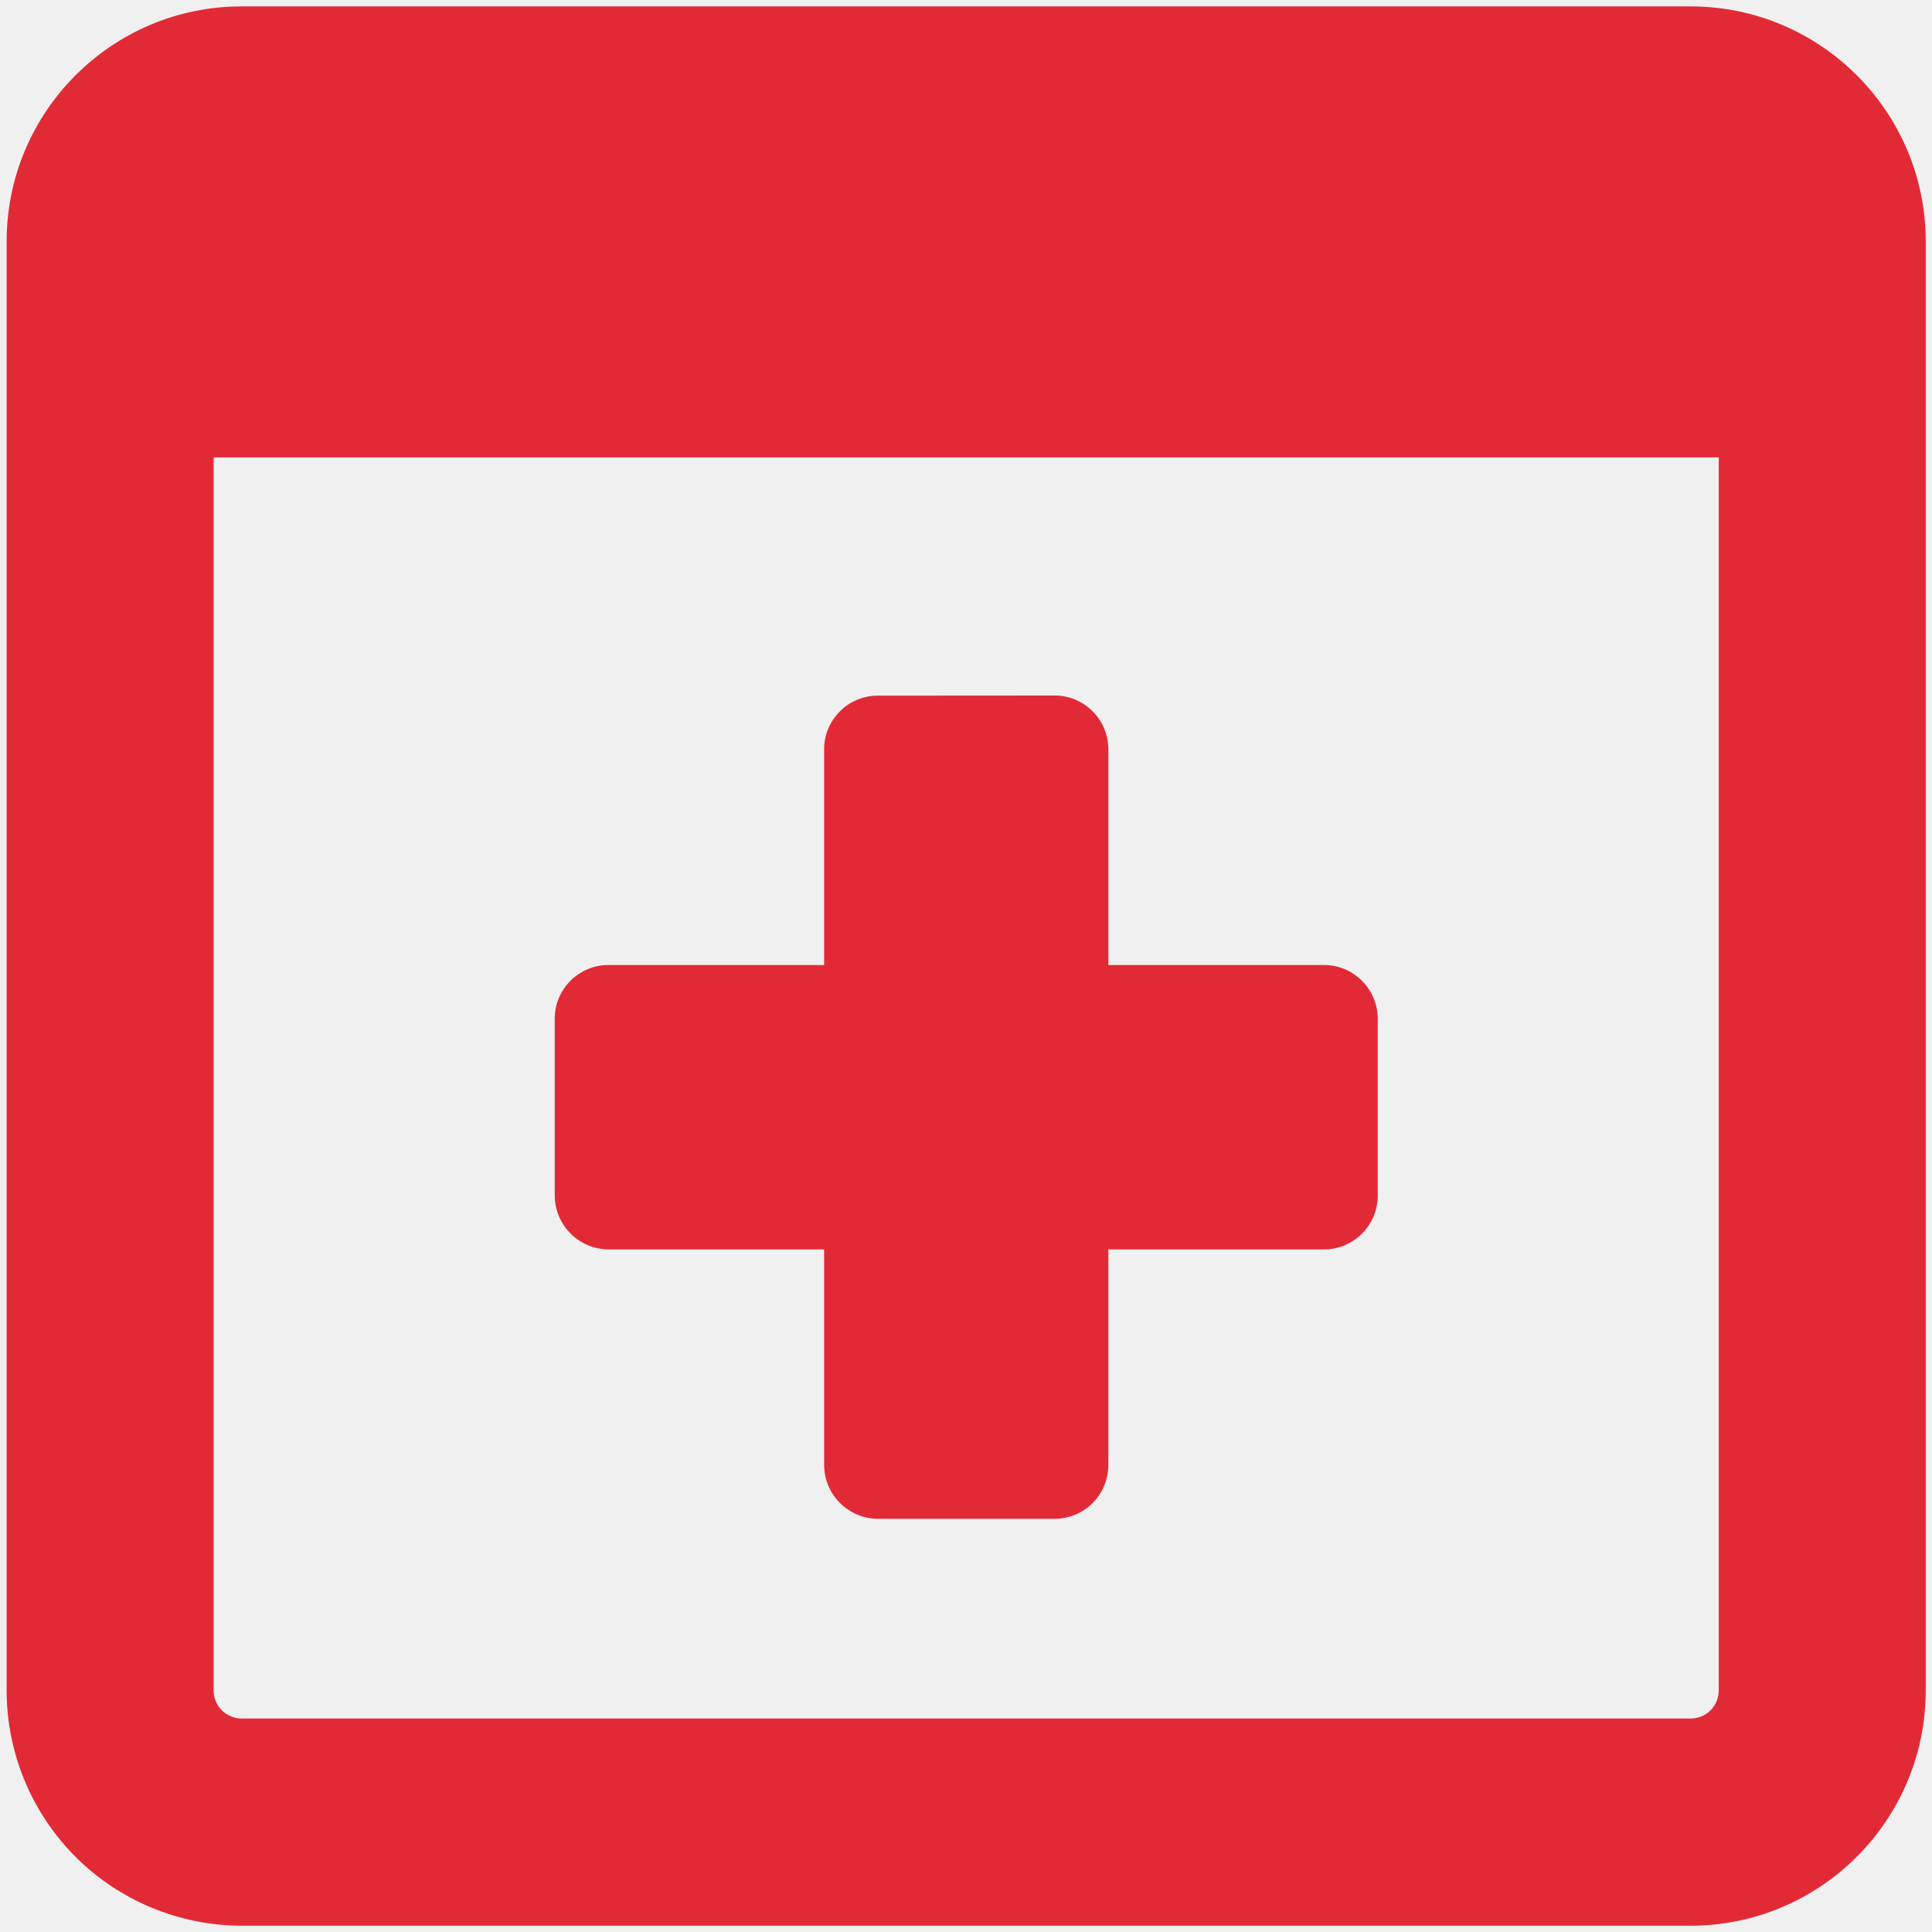
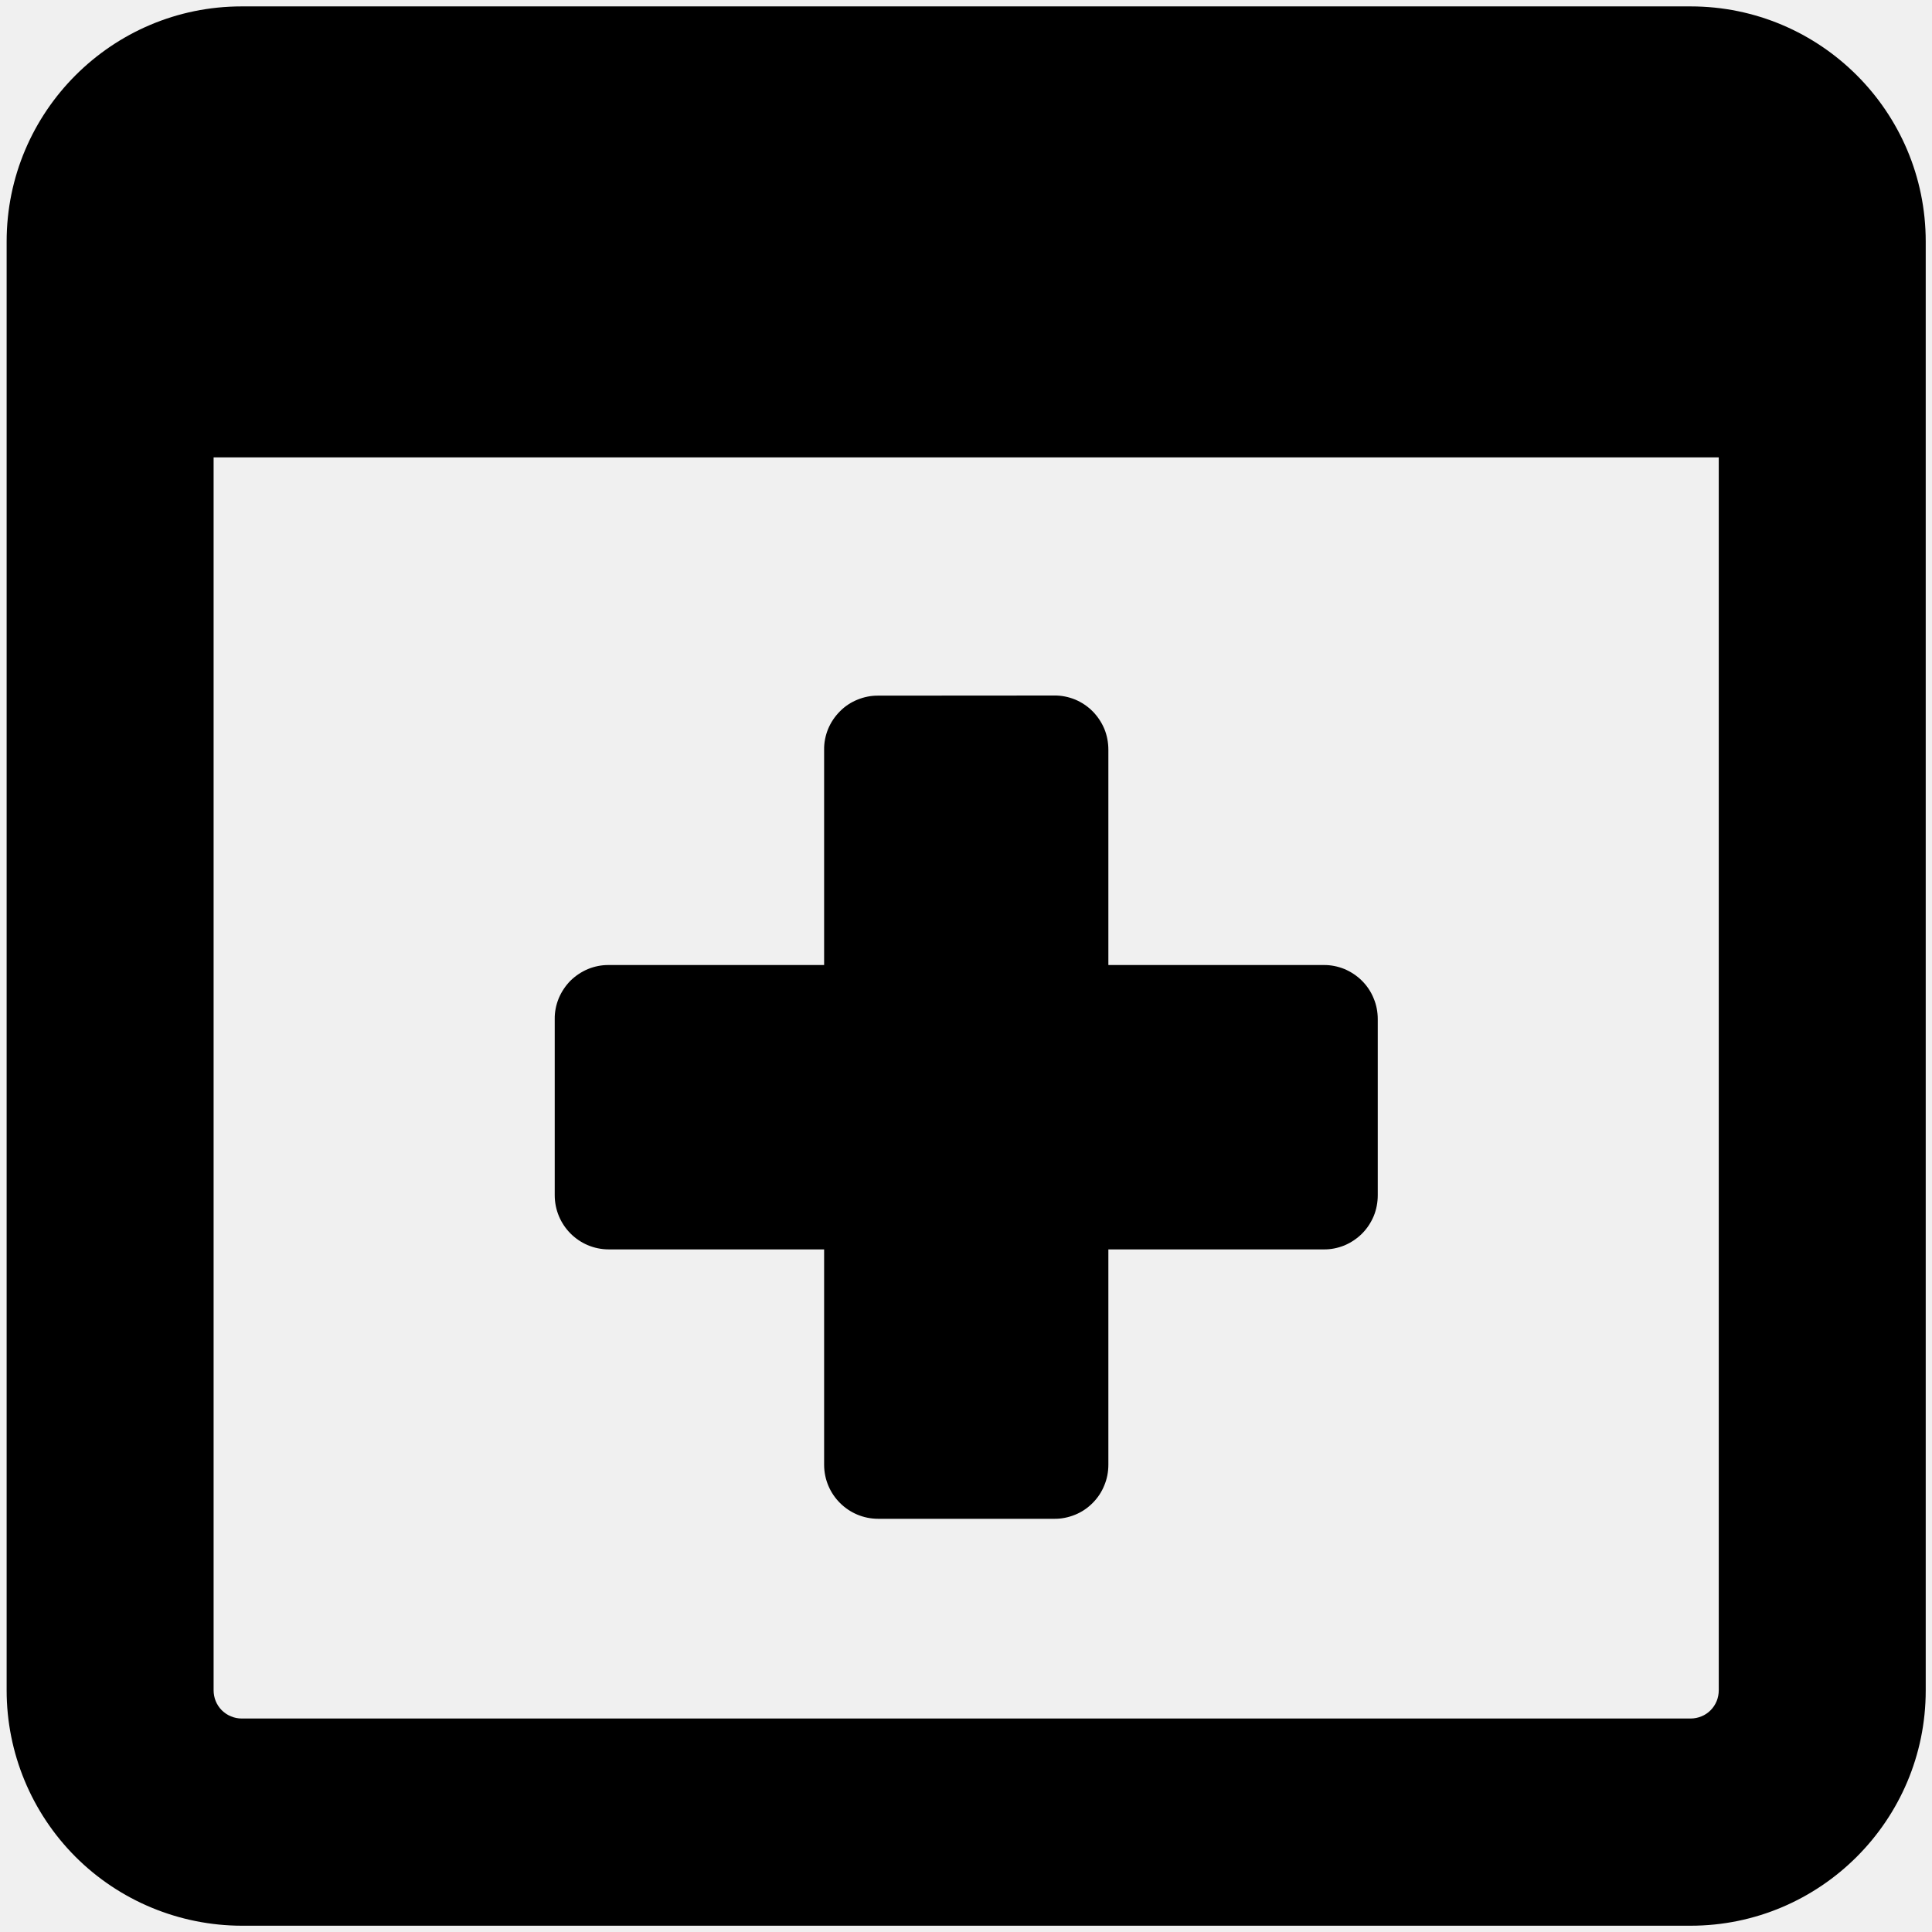
- <svg xmlns="http://www.w3.org/2000/svg" width="16" height="16" viewBox="0 0 16 16" fill="none">
+ <svg xmlns="http://www.w3.org/2000/svg" viewBox="0 0 16 16" fill="none">
  <g clip-path="url(#clip0_278_1912)">
-     <path fill-rule="evenodd" clip-rule="evenodd" d="M1.769 14V3.788H14.234V13.998C14.234 14.029 14.228 14.059 14.217 14.087C14.205 14.116 14.188 14.142 14.166 14.164C14.145 14.185 14.119 14.203 14.091 14.214C14.062 14.226 14.032 14.232 14.001 14.232H2.002C1.971 14.232 1.941 14.226 1.913 14.214C1.884 14.203 1.859 14.185 1.837 14.164C1.815 14.142 1.798 14.116 1.786 14.087C1.775 14.059 1.769 14.029 1.769 13.998V14ZM0.055 2C0.055 0.926 0.927 0.053 2.001 0.053H14.001C15.075 0.053 15.948 0.925 15.948 2V14C15.948 15.074 15.075 15.948 14 15.948H2.002C1.486 15.947 0.99 15.742 0.625 15.377C0.26 15.011 0.055 14.516 0.055 13.999V2Z" fill="#E22A36" />
-     <path d="M7.274 5.761C7.215 5.76 7.156 5.772 7.102 5.794C7.047 5.816 6.997 5.849 6.956 5.891C6.914 5.933 6.881 5.982 6.858 6.037C6.836 6.091 6.824 6.15 6.825 6.209V7.992H5.042C4.983 7.991 4.924 8.003 4.87 8.025C4.815 8.048 4.766 8.081 4.724 8.122C4.683 8.164 4.65 8.213 4.627 8.268C4.605 8.322 4.593 8.381 4.594 8.44V9.898C4.594 10.146 4.794 10.347 5.042 10.347H6.825V12.13C6.825 12.378 7.026 12.578 7.273 12.578H8.73C8.789 12.579 8.847 12.567 8.902 12.545C8.957 12.523 9.006 12.49 9.048 12.448C9.09 12.406 9.123 12.357 9.145 12.302C9.168 12.248 9.179 12.189 9.179 12.13V10.347H10.962C11.021 10.348 11.079 10.336 11.134 10.314C11.188 10.291 11.238 10.258 11.28 10.216C11.321 10.175 11.354 10.125 11.377 10.07C11.399 10.016 11.41 9.957 11.41 9.898V8.44C11.41 8.381 11.399 8.322 11.376 8.268C11.354 8.213 11.321 8.164 11.279 8.122C11.238 8.081 11.188 8.048 11.134 8.025C11.079 8.003 11.021 7.991 10.962 7.992H9.179V6.209C9.179 6.15 9.168 6.091 9.146 6.037C9.123 5.982 9.09 5.933 9.049 5.891C9.007 5.849 8.958 5.816 8.903 5.793C8.848 5.771 8.79 5.759 8.731 5.76L7.274 5.761Z" fill="#E22A36" />
+     <path fill-rule="evenodd" clip-rule="evenodd" d="M1.769 14V3.788H14.234V13.998C14.234 14.029 14.228 14.059 14.217 14.087C14.205 14.116 14.188 14.142 14.166 14.164C14.145 14.185 14.119 14.203 14.091 14.214C14.062 14.226 14.032 14.232 14.001 14.232H2.002C1.971 14.232 1.941 14.226 1.913 14.214C1.884 14.203 1.859 14.185 1.837 14.164C1.815 14.142 1.798 14.116 1.786 14.087C1.775 14.059 1.769 14.029 1.769 13.998V14ZM0.055 2C0.055 0.926 0.927 0.053 2.001 0.053H14.001C15.075 0.053 15.948 0.925 15.948 2V14C15.948 15.074 15.075 15.948 14 15.948H2.002C1.486 15.947 0.99 15.742 0.625 15.377C0.26 15.011 0.055 14.516 0.055 13.999V2Z" fill="currentColor" />
+     <path d="M7.274 5.761C7.215 5.76 7.156 5.772 7.102 5.794C7.047 5.816 6.997 5.849 6.956 5.891C6.914 5.933 6.881 5.982 6.858 6.037C6.836 6.091 6.824 6.15 6.825 6.209V7.992H5.042C4.983 7.991 4.924 8.003 4.87 8.025C4.815 8.048 4.766 8.081 4.724 8.122C4.683 8.164 4.65 8.213 4.627 8.268C4.605 8.322 4.593 8.381 4.594 8.44V9.898C4.594 10.146 4.794 10.347 5.042 10.347H6.825V12.13C6.825 12.378 7.026 12.578 7.273 12.578H8.73C8.789 12.579 8.847 12.567 8.902 12.545C8.957 12.523 9.006 12.49 9.048 12.448C9.09 12.406 9.123 12.357 9.145 12.302C9.168 12.248 9.179 12.189 9.179 12.13V10.347H10.962C11.021 10.348 11.079 10.336 11.134 10.314C11.188 10.291 11.238 10.258 11.28 10.216C11.321 10.175 11.354 10.125 11.377 10.07C11.399 10.016 11.41 9.957 11.41 9.898V8.44C11.41 8.381 11.399 8.322 11.376 8.268C11.354 8.213 11.321 8.164 11.279 8.122C11.238 8.081 11.188 8.048 11.134 8.025C11.079 8.003 11.021 7.991 10.962 7.992H9.179V6.209C9.179 6.15 9.168 6.091 9.146 6.037C9.123 5.982 9.09 5.933 9.049 5.891C9.007 5.849 8.958 5.816 8.903 5.793C8.848 5.771 8.79 5.759 8.731 5.76L7.274 5.761Z" fill="currentColor" />
  </g>
  <defs>
    <clipPath id="clip0_278_1912">
      <rect width="16" height="16" fill="white" />
    </clipPath>
  </defs>
</svg>
